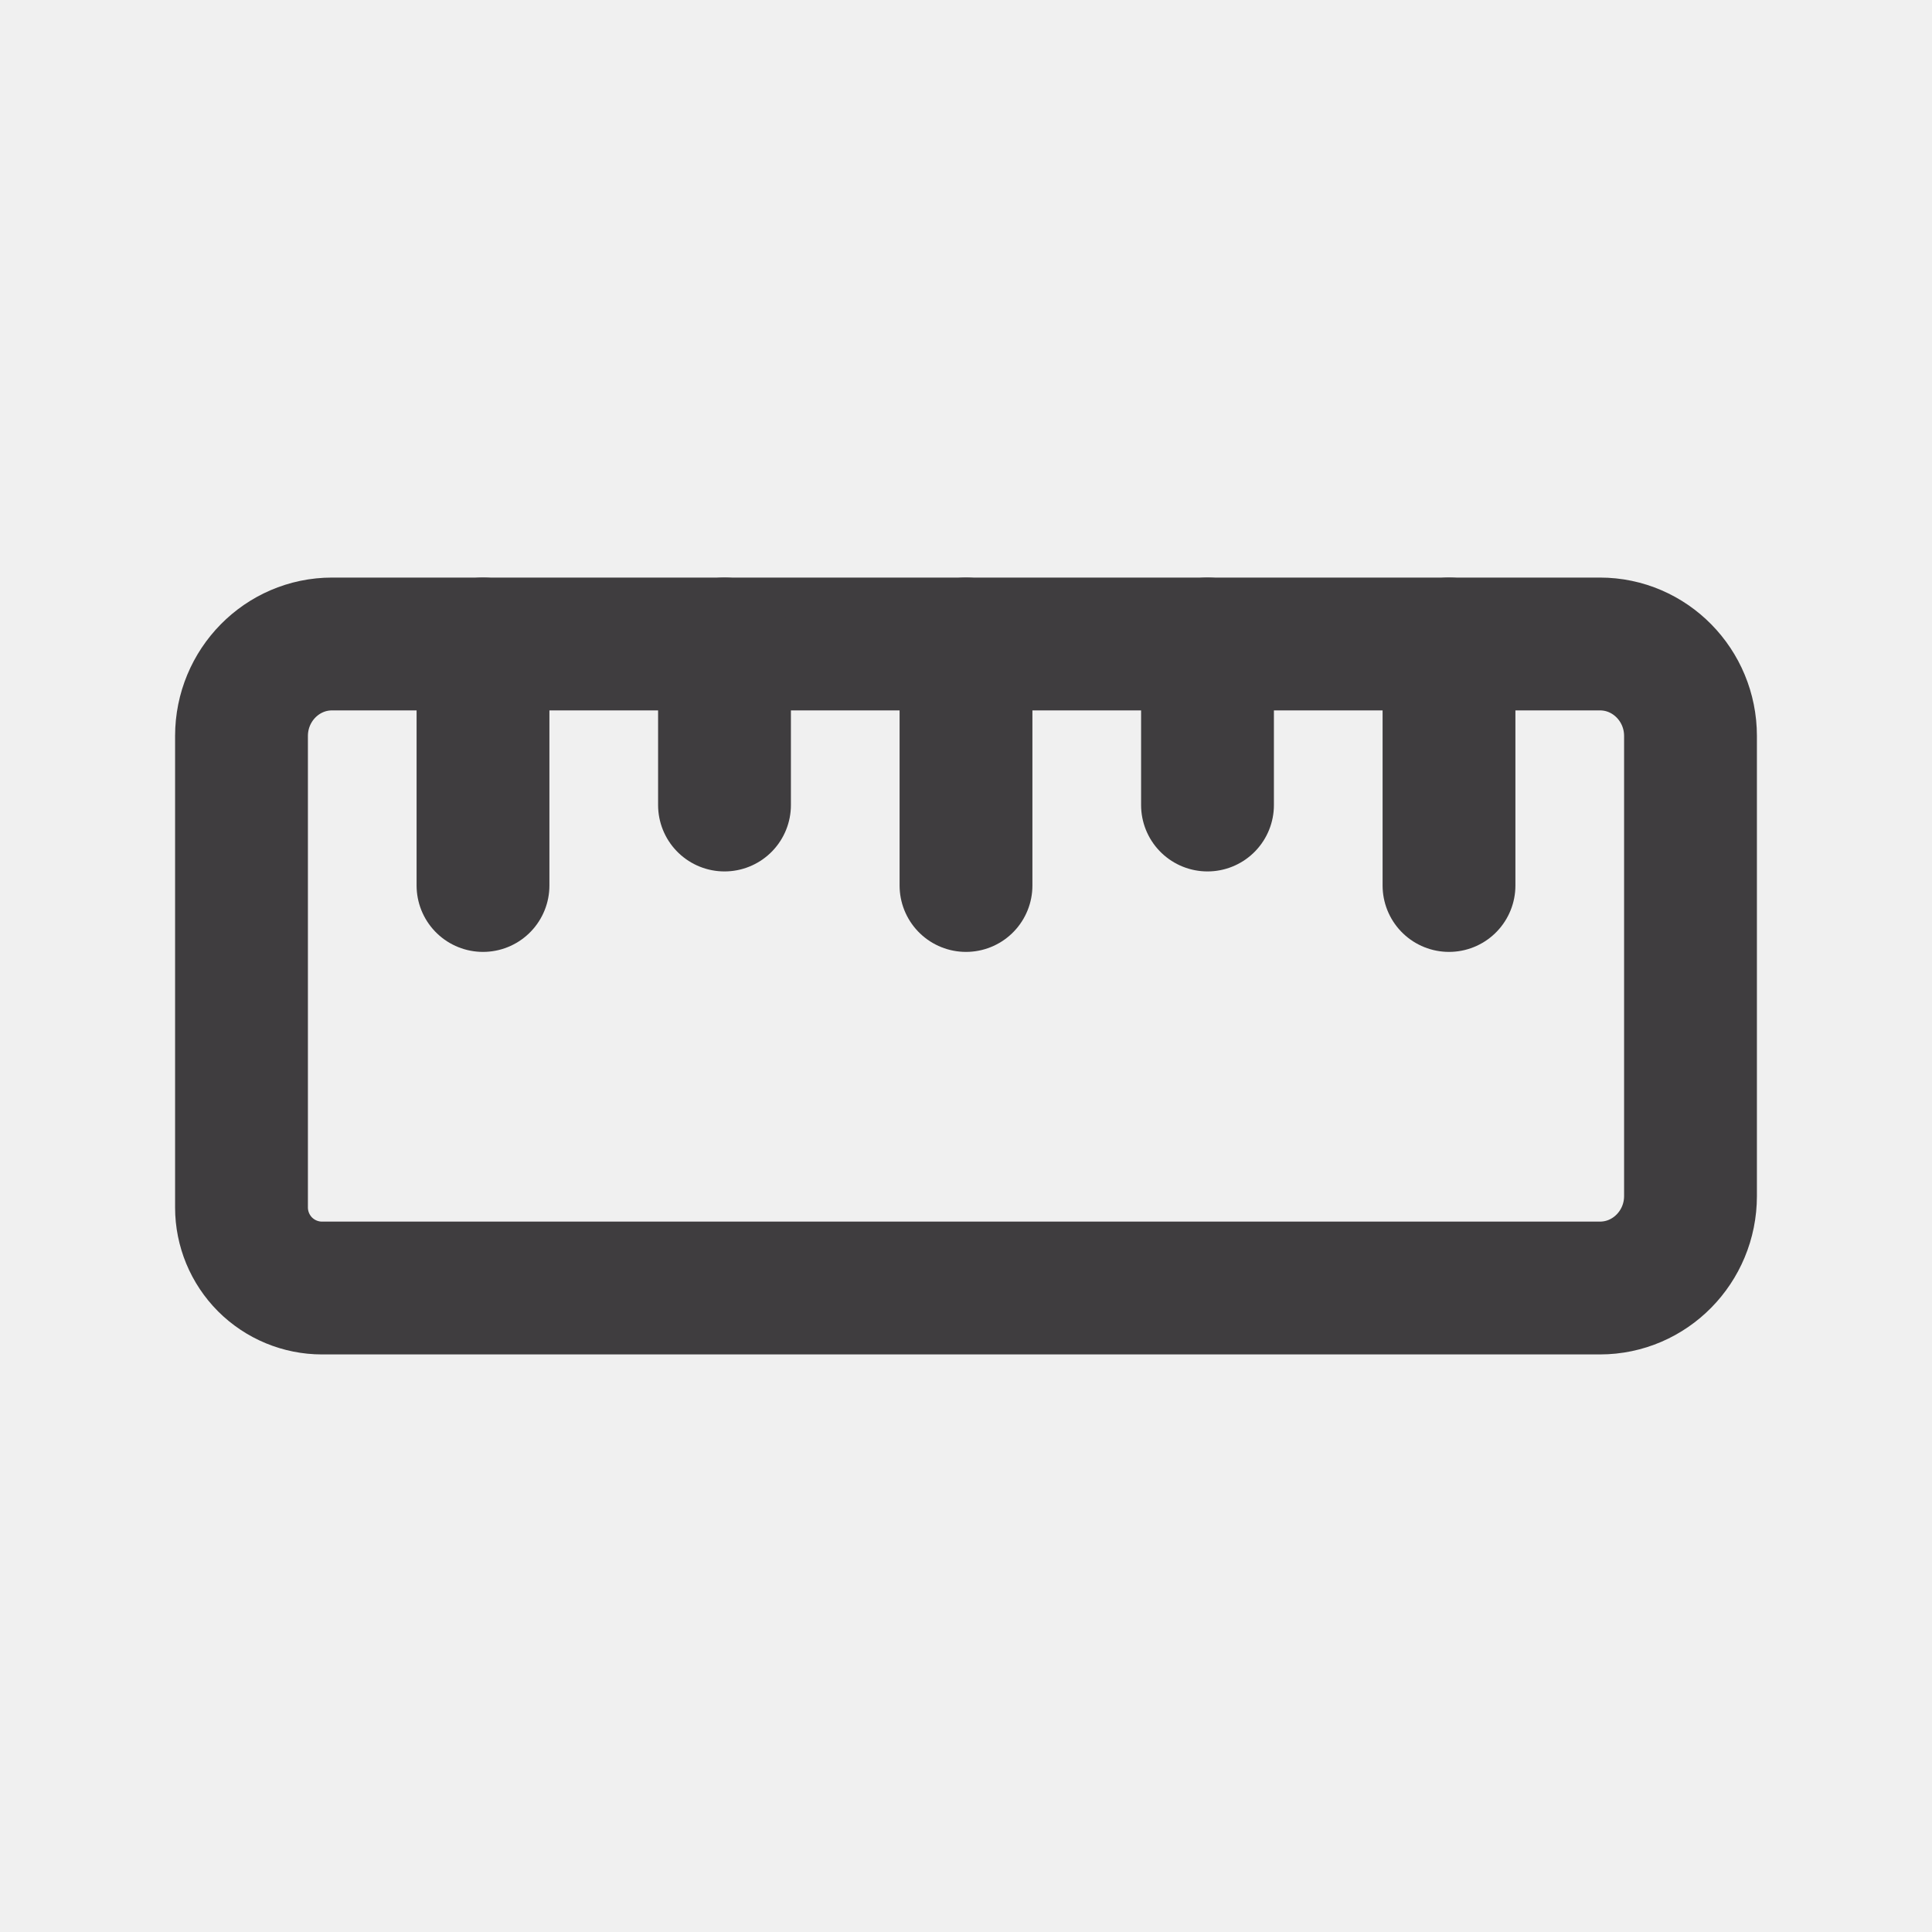
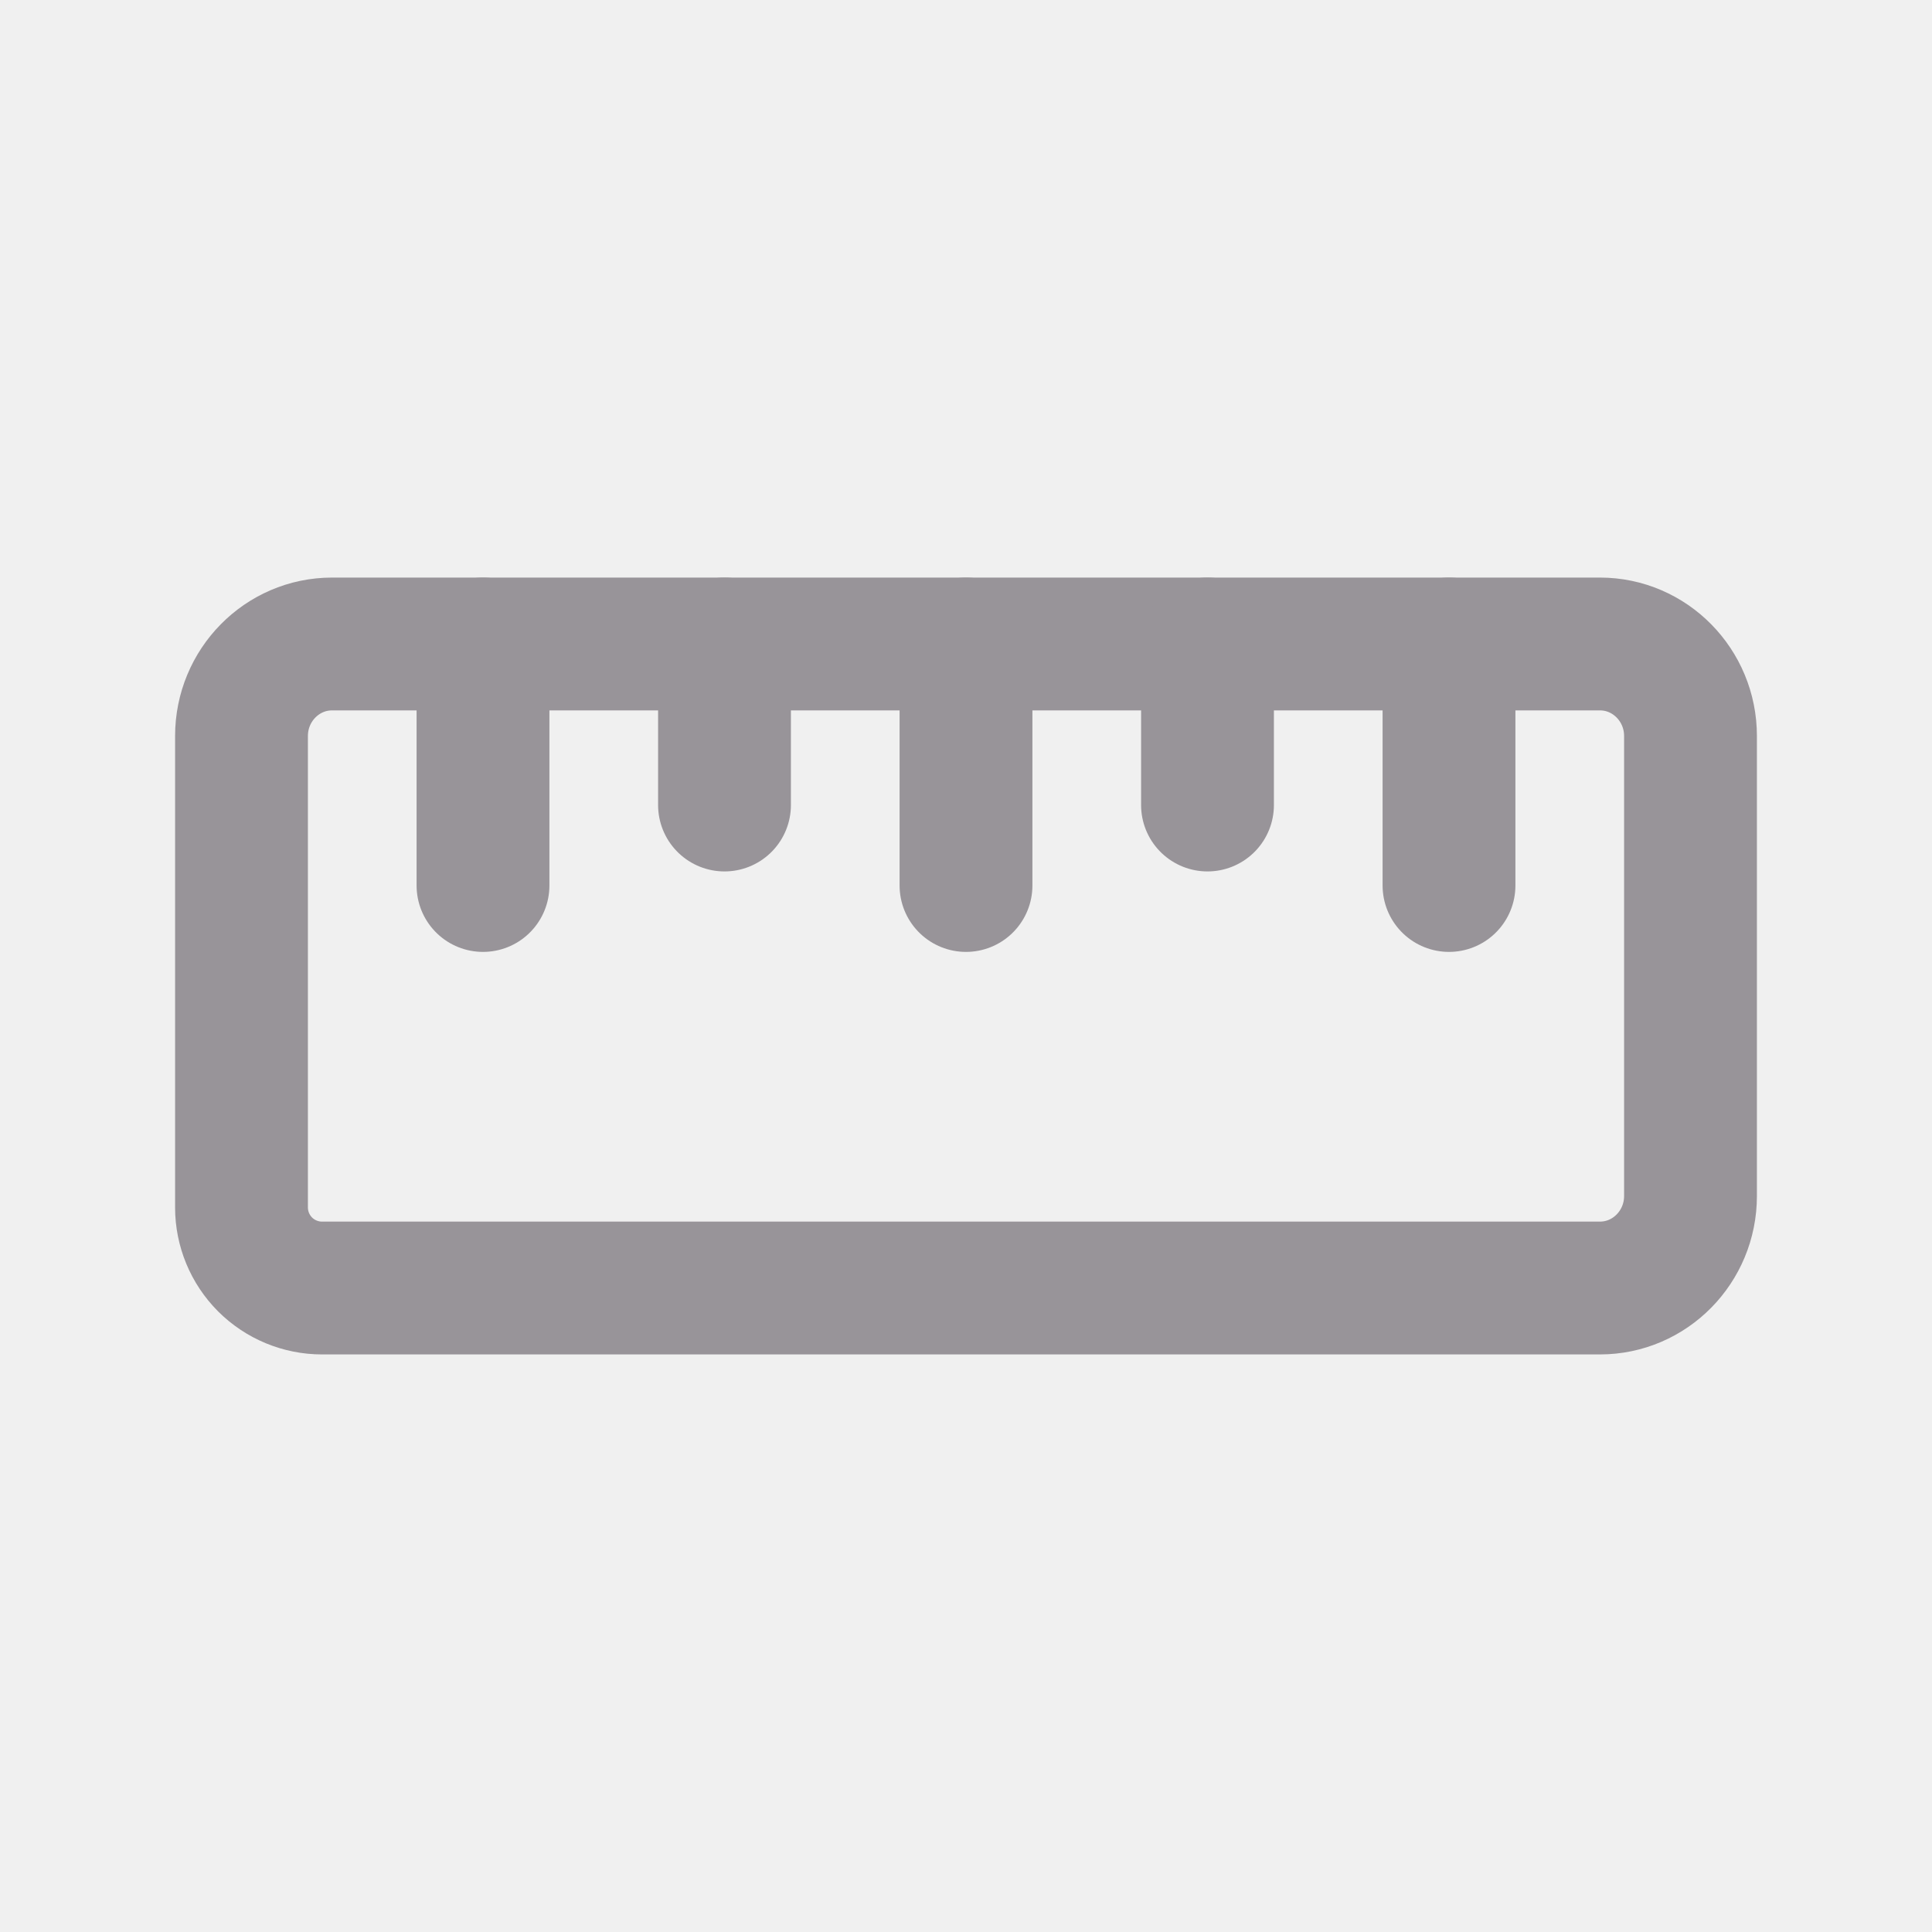
<svg xmlns="http://www.w3.org/2000/svg" width="40" height="40" viewBox="0 0 40 40" fill="none">
  <g clip-path="url(#clip0_2053_1230)">
-     <path d="M33.125 13.333C34.16 13.333 35 14.187 35 15.238V24.762C35 25.813 34.16 26.667 33.125 26.667H6.667C6.225 26.667 5.801 26.491 5.488 26.179C5.176 25.866 5 25.442 5 25V15.238C5 14.187 5.84 13.333 6.875 13.333H33.125Z" stroke="#3F3D3F" stroke-width="2.75" stroke-linecap="round" stroke-linejoin="round" />
-     <path d="M15 13.333V16.667" stroke="#3F3D3F" stroke-width="2.75" stroke-linecap="round" stroke-linejoin="round" />
-     <path d="M10 13.333V18.333" stroke="#3F3D3F" stroke-width="2.75" stroke-linecap="round" stroke-linejoin="round" />
-     <path d="M20 13.333V18.333" stroke="#3F3D3F" stroke-width="2.75" stroke-linecap="round" stroke-linejoin="round" />
-     <path d="M30 13.333V18.333" stroke="#3F3D3F" stroke-width="2.75" stroke-linecap="round" stroke-linejoin="round" />
-     <path d="M25 13.333V16.667" stroke="#3F3D3F" stroke-width="2.75" stroke-linecap="round" stroke-linejoin="round" />
+     <path d="M33.125 13.333C34.16 13.333 35 14.187 35 15.238V24.762C35 25.813 34.16 26.667 33.125 26.667H6.667C6.225 26.667 5.801 26.491 5.488 26.179C5.176 25.866 5 25.442 5 25V15.238C5 14.187 5.84 13.333 6.875 13.333H33.125Z" stroke="#989499" stroke-width="2.75" stroke-linecap="round" stroke-linejoin="round" />
+     <path d="M15 13.333V16.667" stroke="#989499" stroke-width="2.75" stroke-linecap="round" stroke-linejoin="round" />
+     <path d="M10 13.333V18.333" stroke="#989499" stroke-width="2.75" stroke-linecap="round" stroke-linejoin="round" />
+     <path d="M20 13.333V18.333" stroke="#989499" stroke-width="2.75" stroke-linecap="round" stroke-linejoin="round" />
+     <path d="M30 13.333V18.333" stroke="#989499" stroke-width="2.75" stroke-linecap="round" stroke-linejoin="round" />
+     <path d="M25 13.333V16.667" stroke="#989499" stroke-width="2.75" stroke-linecap="round" stroke-linejoin="round" />
  </g>
  <defs>
    <clipPath id="clip0_2053_1230">
      <rect width="40" height="40" fill="white" />
    </clipPath>
  </defs>
</svg>
